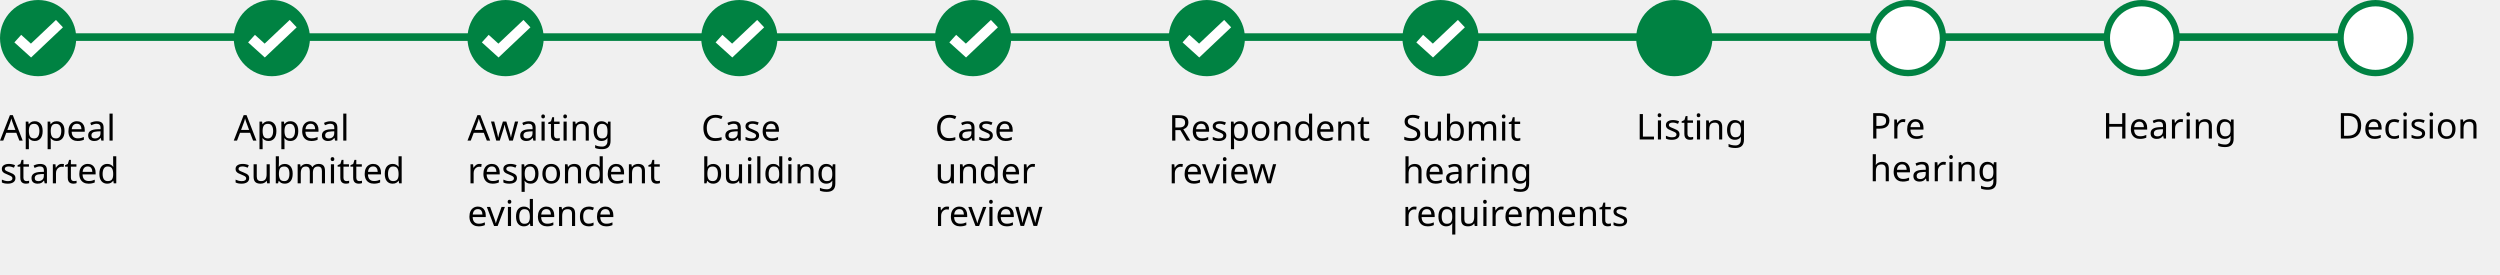
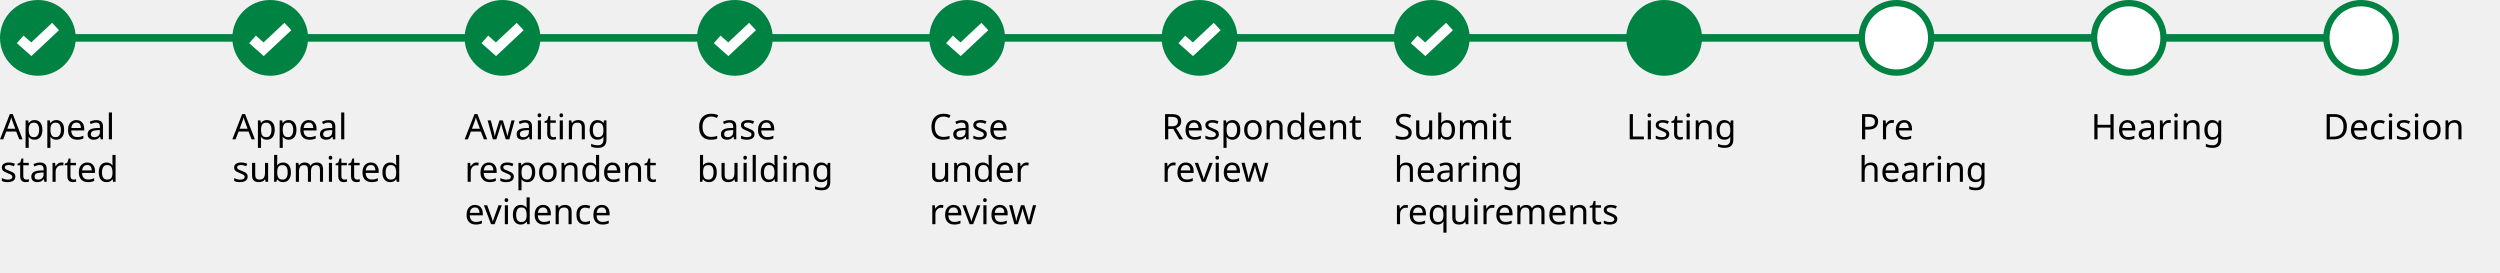
- <svg xmlns="http://www.w3.org/2000/svg" version="1.1" id="Layer_1" x="0px" y="0px" width="984px" height="108px" viewBox="0 0 984 108" style="enable-background:new 0 0 984 108;" xml:space="preserve">
+ <svg xmlns="http://www.w3.org/2000/svg" version="1.1" id="Layer_1" x="0px" y="0px" width="990px" height="108px" viewBox="0 0 990 108" style="enable-background:new 0 0 990 108;" xml:space="preserve">
  <style type="text/css">
- 	.st0{fill-rule:evenodd;clip-rule:evenodd;fill:#F3F2F1;}
- 	.st1{fill:none;stroke:#008242;stroke-width:3;stroke-miterlimit:10;}
- 	.st2{fill:#008242;}
- 	.st3{fill:#FFFFFF;}
- 	.st4{fill:none;stroke:#FFFFFF;stroke-width:4;stroke-miterlimit:10;}
- 	.st5{fill:none;}
- 	.st6{font-family:'ArialMT';}
- 	.st7{font-size:14px;}
- 	.st8{font-family:'Arial-BoldMT';}
- 	.st9{fill:#F3F2F1;}
- 	.st10{fill:#1D70B8;}
- 	.st11{fill:#F8F8F8;}
- 	.st12{fill:#FFFFFF;stroke:#979797;stroke-width:3;}
- 	.st13{fill:#D7D7D7;}
- 	.st14{fill:none;stroke:#979797;}
- 	.st15{fill:none;stroke:#979797;stroke-linecap:square;}
- 	.st16{fill:#C9E1F1;}
- 	.st17{fill:#FFFFFF;stroke:#000000;stroke-width:3;}
- 	.st18{fill:none;stroke:#FF0000;stroke-width:2;}
- 	.st19{fill:#9B9B9B;}
- 	.st20{fill-rule:evenodd;clip-rule:evenodd;fill:#D8D8D8;}
- 	.st21{fill:#FFFFFF;stroke:#9B9B9B;}
- 	.st22{fill:none;stroke:#9B9B9B;}
- 	.st23{fill:#FFFFFF;stroke:#FF0000;stroke-width:2;}
- 	.st24{fill-rule:evenodd;clip-rule:evenodd;fill:#F8E71C;}
- 	.st25{fill-rule:evenodd;clip-rule:evenodd;}
- 	.st26{fill:none;stroke:#FFFFFF;stroke-width:4;stroke-linecap:square;}
- 	.st27{fill-rule:evenodd;clip-rule:evenodd;fill:#FFFFFF;}
- 	.st28{fill-rule:evenodd;clip-rule:evenodd;fill:#00703C;}
- 	.st29{fill:#B10E1E;}
- 	.st30{fill-rule:evenodd;clip-rule:evenodd;fill:#B10E1E;}
- 	.st31{fill-rule:evenodd;clip-rule:evenodd;fill:#B10E1E;stroke:#979797;}
- 	.st32{fill-rule:evenodd;clip-rule:evenodd;fill:#D0021B;}
+ 	.st0{fill:#F3F2F1;}
+ 	.st1{fill-rule:evenodd;clip-rule:evenodd;fill:#F3F2F1;}
+ 	.st2{fill:none;stroke:#008242;stroke-width:3;stroke-miterlimit:10;}
+ 	.st3{fill:#008242;}
+ 	.st4{fill:#FFFFFF;}
+ 	.st5{fill:none;stroke:#FFFFFF;stroke-width:4;stroke-miterlimit:10;}
+ 	.st6{fill:#F8F8F8;}
+ 	.st7{fill:#FFFFFF;stroke:#979797;stroke-width:3;}
+ 	.st8{fill:#D7D7D7;}
+ 	.st9{fill:none;stroke:#979797;}
+ 	.st10{fill:none;stroke:#979797;stroke-linecap:square;}
+ 	.st11{fill:#C9E1F1;}
+ 	.st12{fill:#FFFFFF;stroke:#000000;stroke-width:3;}
+ 	.st13{fill:none;stroke:#FF0000;stroke-width:2;}
+ 	.st14{fill:#9B9B9B;}
+ 	.st15{fill-rule:evenodd;clip-rule:evenodd;fill:#D8D8D8;}
+ 	.st16{fill:#FFFFFF;stroke:#9B9B9B;}
+ 	.st17{fill:none;stroke:#9B9B9B;}
+ 	.st18{fill:#FFFFFF;stroke:#FF0000;stroke-width:2;}
+ 	.st19{fill-rule:evenodd;clip-rule:evenodd;fill:#F8E71C;}
+ 	.st20{fill-rule:evenodd;clip-rule:evenodd;}
+ 	.st21{fill:none;stroke:#FFFFFF;stroke-width:4;stroke-linecap:square;}
+ 	.st22{fill-rule:evenodd;clip-rule:evenodd;fill:#FFFFFF;}
+ 	.st23{fill-rule:evenodd;clip-rule:evenodd;fill:#00703C;}
+ 	.st24{fill:#B10E1E;}
+ 	.st25{fill-rule:evenodd;clip-rule:evenodd;fill:#B10E1E;}
+ 	.st26{fill-rule:evenodd;clip-rule:evenodd;fill:#B10E1E;stroke:#979797;}
+ 	.st27{fill-rule:evenodd;clip-rule:evenodd;fill:#D0021B;}
+ 	.st28{fill:none;stroke:#DF0A15;stroke-miterlimit:10;}
+ 	.st29{fill:#1D70B8;}
+ 	.st30{fill:none;}
+ 	.st31{font-family:'ArialMT';}
+ 	.st32{font-size:14px;}
+ 	.st33{font-family:'Arial-BoldMT';}
</style>
-   <line class="st1" x1="15" y1="14.6" x2="937.6" y2="14.6" />
+   <line class="st2" x1="17.5" y1="15" x2="926.5" y2="15" />
+   <circle class="st3" cx="15" cy="15" r="15" />
+   <polyline class="st5" points="8,15.6 12.4,19.5 22,10.5 " />
+   <circle class="st3" cx="107" cy="15" r="15" />
+   <polyline class="st5" points="100,15.6 104.4,19.5 114,10.5 " />
+   <circle class="st3" cx="199" cy="15" r="15" />
+   <polyline class="st5" points="192,15.6 196.4,19.5 206,10.5 " />
+   <circle class="st3" cx="291" cy="15" r="15" />
+   <polyline class="st5" points="284,15.6 288.4,19.5 298,10.5 " />
+   <circle class="st3" cx="383" cy="15" r="15" />
+   <polyline class="st5" points="376,15.6 380.4,19.5 390,10.5 " />
+   <circle class="st3" cx="475" cy="15" r="15" />
+   <polyline class="st5" points="468,15.6 472.4,19.5 482,10.5 " />
+   <circle class="st3" cx="567" cy="15" r="15" />
+   <polyline class="st5" points="560,15.6 564.4,19.5 574,10.5 " />
+   <circle class="st3" cx="659" cy="15" r="15" />
  <g>
-     <g>
-       <circle class="st2" cx="15" cy="15" r="15" />
-     </g>
-     <polyline class="st4" points="7,15.2 12.2,19.9 23.4,9.3  " />
+     <circle class="st4" cx="751" cy="15" r="13.8" />
+     <path class="st3" d="M751,2.5c6.9,0,12.5,5.6,12.5,12.5s-5.6,12.5-12.5,12.5s-12.5-5.6-12.5-12.5S744.1,2.5,751,2.5 M751,0   c-8.3,0-15,6.7-15,15s6.7,15,15,15c8.3,0,15-6.7,15-15S759.3,0,751,0L751,0z" />
  </g>
  <g>
-     <g>
-       <circle class="st2" cx="107" cy="15" r="15" />
-     </g>
-     <polyline class="st4" points="99,15.2 104.2,19.9 115.4,9.3  " />
+     <circle class="st4" cx="843" cy="15" r="13.8" />
+     <path class="st3" d="M843,2.5c6.9,0,12.5,5.6,12.5,12.5s-5.6,12.5-12.5,12.5s-12.5-5.6-12.5-12.5S836.1,2.5,843,2.5 M843,0   c-8.3,0-15,6.7-15,15s6.7,15,15,15c8.3,0,15-6.7,15-15S851.3,0,843,0L843,0z" />
  </g>
  <g>
-     <g>
-       <circle class="st2" cx="199" cy="15" r="15" />
-     </g>
-     <polyline class="st4" points="191,15.2 196.2,19.9 207.4,9.3  " />
+     <circle class="st4" cx="935" cy="15" r="13.8" />
+     <path class="st3" d="M935,2.5c6.9,0,12.5,5.6,12.5,12.5s-5.6,12.5-12.5,12.5s-12.5-5.6-12.5-12.5S928.1,2.5,935,2.5 M935,0   c-8.3,0-15,6.7-15,15s6.7,15,15,15c8.3,0,15-6.7,15-15S943.3,0,935,0L935,0z" />
  </g>
-   <g>
-     <g>
-       <circle class="st2" cx="291" cy="15" r="15" />
-     </g>
-     <polyline class="st4" points="283,15.2 288.2,19.9 299.4,9.3  " />
-   </g>
-   <g>
-     <g>
-       <circle class="st2" cx="383" cy="15" r="15" />
-     </g>
-     <polyline class="st4" points="375,15.2 380.2,19.9 391.4,9.3  " />
-   </g>
-   <g>
-     <circle class="st3" cx="751" cy="15" r="13.8" />
-     <g>
-       <path class="st2" d="M751,2.5c6.9,0,12.5,5.6,12.5,12.5s-5.6,12.5-12.5,12.5s-12.5-5.6-12.5-12.5S744.1,2.5,751,2.5 M751,0    c-8.3,0-15,6.7-15,15s6.7,15,15,15s15-6.7,15-15S759.3,0,751,0L751,0z" />
-     </g>
-   </g>
-   <g>
-     <circle class="st3" cx="843" cy="15" r="13.8" />
-     <g>
-       <path class="st2" d="M843,2.5c6.9,0,12.5,5.6,12.5,12.5s-5.6,12.5-12.5,12.5s-12.5-5.6-12.5-12.5S836.1,2.5,843,2.5 M843,0    c-8.3,0-15,6.7-15,15c0,8.3,6.7,15,15,15s15-6.7,15-15C858,6.7,851.3,0,843,0L843,0z" />
-     </g>
-   </g>
-   <g>
-     <circle class="st3" cx="935" cy="15" r="13.8" />
-     <g>
-       <path class="st2" d="M935,2.5c6.9,0,12.5,5.6,12.5,12.5s-5.6,12.5-12.5,12.5s-12.5-5.6-12.5-12.5S928.1,2.5,935,2.5 M935,0    c-8.3,0-15,6.7-15,15c0,8.3,6.7,15,15,15s15-6.7,15-15C950,6.7,943.3,0,935,0L935,0z" />
-     </g>
-   </g>
-   <rect y="45.3" class="st5" width="47.8" height="48.4" />
-   <text transform="matrix(1 0 0 1 0 55.3536)">
-     <tspan x="0" y="0" class="st6 st7">Appeal </tspan>
-     <tspan x="0" y="16.8" class="st6 st7">started</tspan>
+   <rect y="45.2" class="st30" width="69" height="51" />
+   <text transform="matrix(1 0 0 1 -1.704497e-04 55.1886)">
+     <tspan x="0" y="0" class="st31 st32">Appeal </tspan>
+     <tspan x="0" y="16.8" class="st31 st32">started</tspan>
  </text>
-   <rect x="92" y="45.3" class="st5" width="61.8" height="48.4" />
-   <text transform="matrix(1 0 0 1 92 55.3536)">
-     <tspan x="0" y="0" class="st6 st7">Appeal </tspan>
-     <tspan x="0" y="16.8" class="st6 st7">submitted</tspan>
+   <rect x="92" y="45.2" class="st30" width="69" height="51" />
+   <text transform="matrix(1 0 0 1 91.9998 55.1886)">
+     <tspan x="0" y="0" class="st31 st32">Appeal </tspan>
+     <tspan x="0" y="16.8" class="st31 st32">submitted</tspan>
  </text>
-   <rect x="184" y="45.3" class="st5" width="72.3" height="48.4" />
-   <text transform="matrix(1 0 0 1 184 55.3536)">
-     <tspan x="0" y="0" class="st6 st7">A</tspan>
-     <tspan x="9.1" y="0" class="st6 st7">waiting </tspan>
-     <tspan x="0" y="16.8" class="st6 st7">respondent </tspan>
-     <tspan x="0" y="33.6" class="st6 st7">evidence</tspan>
+   <rect x="184" y="45.2" class="st30" width="78.4" height="51" />
+   <text transform="matrix(1 0 0 1 183.9998 55.1886)">
+     <tspan x="0" y="0" class="st31 st32">Awaiting </tspan>
+     <tspan x="0" y="16.8" class="st31 st32">respondent</tspan>
+     <tspan x="0" y="33.6" class="st31 st32">evidence</tspan>
  </text>
-   <rect x="276" y="45.3" class="st5" width="60.3" height="48.4" />
-   <text transform="matrix(1 0 0 1 276 55.3536)">
-     <tspan x="0" y="0" class="st6 st7">Case </tspan>
-     <tspan x="0" y="16.8" class="st6 st7">building</tspan>
+   <rect x="276" y="45.2" class="st30" width="69" height="51" />
+   <text transform="matrix(1 0 0 1 275.9998 55.1886)">
+     <tspan x="0" y="0" class="st31 st32">Case</tspan>
+     <tspan x="0" y="16.8" class="st31 st32">building</tspan>
  </text>
-   <rect x="368" y="45.3" class="st5" width="47.8" height="48.4" />
-   <text transform="matrix(1 0 0 1 368 55.3536)">
-     <tspan x="0" y="0" class="st6 st7">Case </tspan>
-     <tspan x="0" y="16.8" class="st6 st7">under </tspan>
-     <tspan x="0" y="33.6" class="st6 st7">review</tspan>
+   <rect x="368" y="45.2" class="st30" width="69" height="51" />
+   <text transform="matrix(1 0 0 1 367.9998 55.1886)">
+     <tspan x="0" y="0" class="st31 st32">Case </tspan>
+     <tspan x="0" y="16.8" class="st31 st32">under </tspan>
+     <tspan x="0" y="33.6" class="st31 st32">review</tspan>
  </text>
-   <rect x="460" y="45.3" class="st5" width="86.6" height="48.4" />
-   <text transform="matrix(1 0 0 1 460 55.3536)">
-     <tspan x="0" y="0" class="st6 st7">Respondent </tspan>
-     <tspan x="0" y="16.8" class="st6 st7">review</tspan>
+   <rect x="460" y="45.2" class="st30" width="76.1" height="51" />
+   <text transform="matrix(1 0 0 1 459.9998 55.1886)">
+     <tspan x="0" y="0" class="st31 st32">Respondent </tspan>
+     <tspan x="0" y="16.8" class="st31 st32">review</tspan>
  </text>
-   <rect x="552" y="45.3" class="st5" width="90.5" height="48.4" />
-   <text transform="matrix(1 0 0 1 552 55.3536)">
-     <tspan x="0" y="0" class="st6 st7">Submit  </tspan>
-     <tspan x="0" y="16.8" class="st6 st7">hearing </tspan>
-     <tspan x="0" y="33.6" class="st6 st7">requirements</tspan>
+   <rect x="552" y="45.2" class="st30" width="84.4" height="51" />
+   <text transform="matrix(1 0 0 1 551.9998 55.1886)">
+     <tspan x="0" y="0" class="st31 st32">Submit </tspan>
+     <tspan x="0" y="16.8" class="st31 st32">hearing </tspan>
+     <tspan x="0" y="33.6" class="st31 st32">requirements</tspan>
  </text>
-   <rect x="644" y="44.9" class="st5" width="47.8" height="48.4" />
-   <text transform="matrix(1 0 0 1 644.0255 54.8925)" class="st8 st7">Listing</text>
-   <rect x="735.9" y="44.5" class="st5" width="47.8" height="48.4" />
-   <text transform="matrix(1 0 0 1 735.924 54.533)">
-     <tspan x="0" y="0" class="st6 st7">Pre </tspan>
-     <tspan x="0" y="16.8" class="st6 st7">hearing</tspan>
+   <rect x="644" y="45.2" class="st30" width="69" height="51" />
+   <text transform="matrix(1 0 0 1 643.9999 55.1886)" class="st33 st32">Listing</text>
+   <rect x="736" y="45.2" class="st30" width="69" height="51" />
+   <text transform="matrix(1 0 0 1 735.9999 55.1886)">
+     <tspan x="0" y="0" class="st31 st32">Pre </tspan>
+     <tspan x="0" y="16.8" class="st31 st32">hearing</tspan>
  </text>
-   <rect x="827.6" y="44.5" class="st5" width="60" height="48.4" />
-   <text transform="matrix(1 0 0 1 827.5644 54.533)" class="st6 st7">Hearing</text>
-   <rect x="920" y="44.5" class="st5" width="57.7" height="48.4" />
-   <text transform="matrix(1 0 0 1 920 54.533)" class="st6 st7">Decision</text>
-   <g>
-     <g>
-       <circle class="st2" cx="475" cy="15" r="15" />
-     </g>
-     <polyline class="st4" points="466.8,15.2 472,19.9 483.2,9.3  " />
-   </g>
-   <g>
-     <g>
-       <g>
-         <circle class="st2" cx="567" cy="15" r="15" />
-       </g>
-     </g>
-     <polyline class="st4" points="558.8,15.2 564,19.9 575.2,9.3  " />
-   </g>
-   <g>
-     <g>
-       <circle class="st2" cx="659" cy="15" r="15" />
-     </g>
-   </g>
+   <rect x="828" y="45.2" class="st30" width="69" height="51" />
+   <text transform="matrix(1 0 0 1 827.9999 55.1886)" class="st31 st32">Hearing</text>
+   <rect x="920" y="45.2" class="st30" width="69" height="51" />
+   <text transform="matrix(1 0 0 1 919.9999 55.1886)" class="st31 st32">Decision</text>
</svg>
